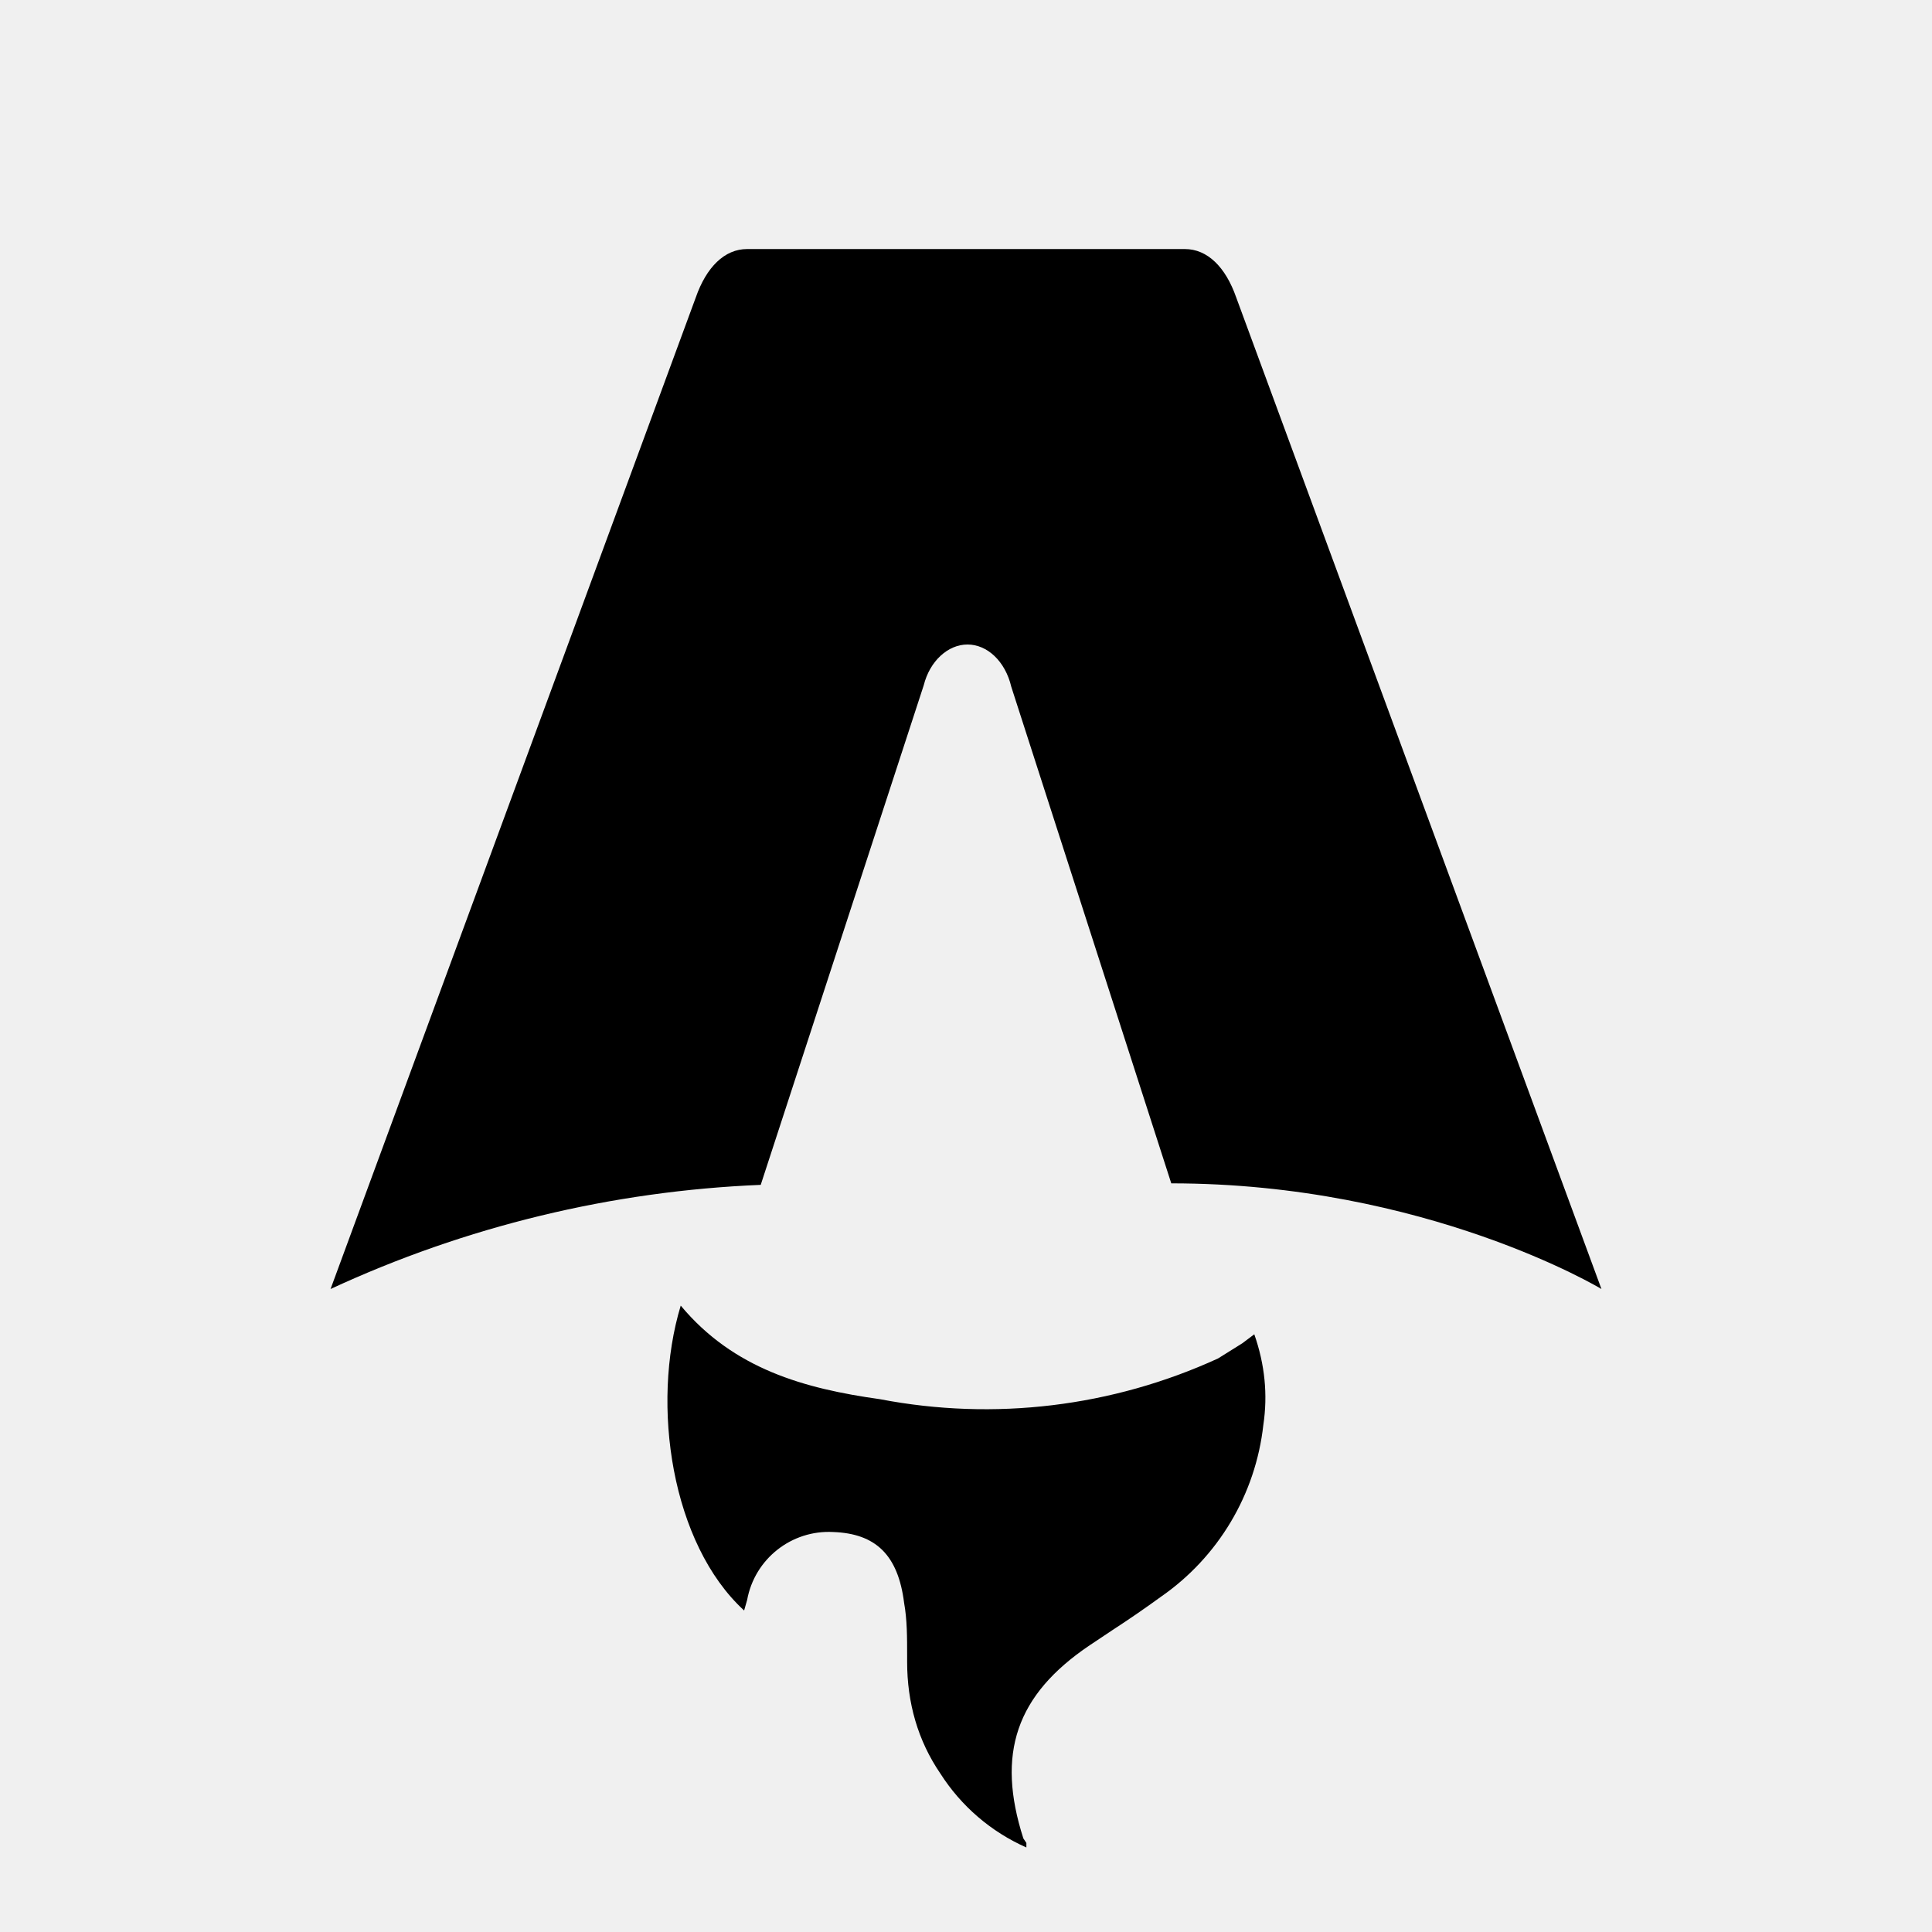
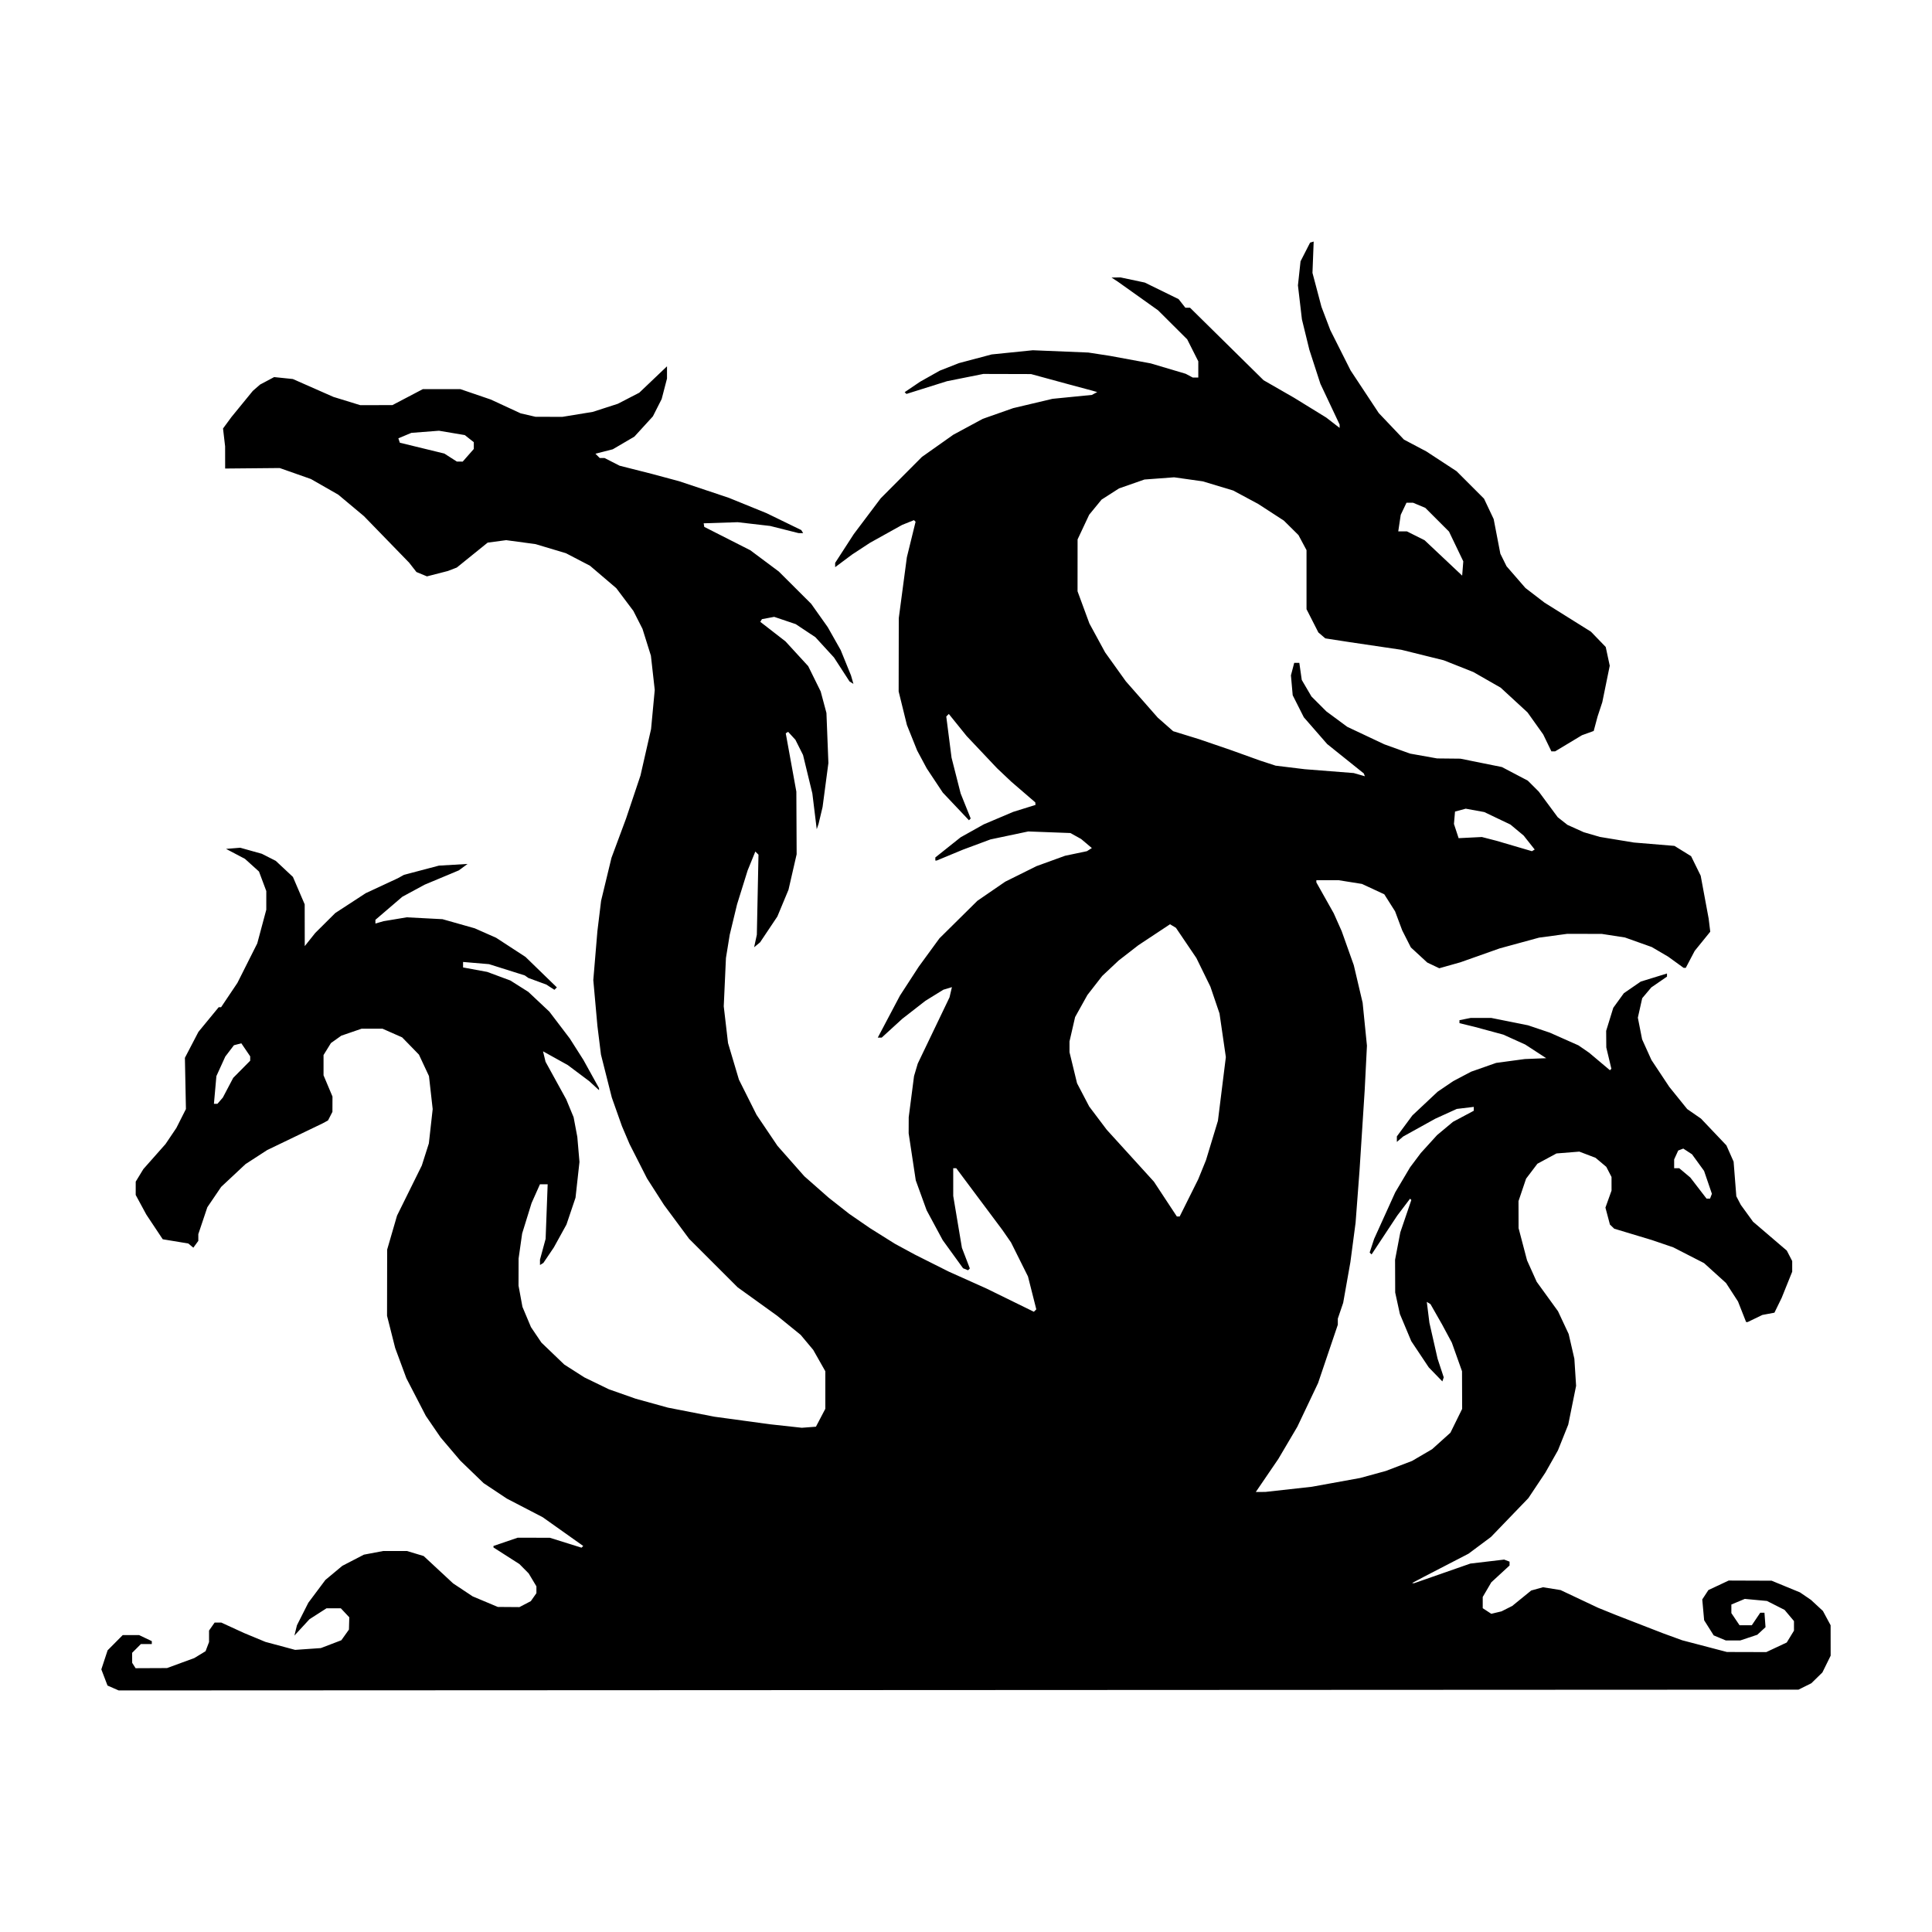
- <svg xmlns="http://www.w3.org/2000/svg" fill="none" viewBox="0 0 128 128">
-   <path d="M50.4 78.5a75.1 75.1 0 0 0-28.5 6.9l24.2-65.7c.7-2 1.9-3.2 3.4-3.2h29c1.5 0 2.7 1.2 3.4 3.2l24.2 65.7s-11.6-7-28.5-7L67 45.5c-.4-1.7-1.6-2.8-2.9-2.8-1.3 0-2.5 1.1-2.9 2.7L50.4 78.5Zm-1.1 28.2Zm-4.2-20.2c-2 6.6-.6 15.8 4.2 20.2a17.5 17.5 0 0 1 .2-.7 5.5 5.5 0 0 1 5.7-4.5c2.8.1 4.3 1.5 4.7 4.7.2 1.1.2 2.3.2 3.5v.4c0 2.7.7 5.2 2.2 7.4a13 13 0 0 0 5.7 4.9v-.3l-.2-.3c-1.8-5.6-.5-9.5 4.4-12.8l1.5-1a73 73 0 0 0 3.2-2.2 16 16 0 0 0 6.8-11.4c.3-2 .1-4-.6-6l-.8.6-1.6 1a37 37 0 0 1-22.4 2.7c-5-.7-9.7-2-13.2-6.2Z" />
-   <style>
-         path { fill: #000; }
-         @media (prefers-color-scheme: dark) {
-             path { fill: #FFF; }
-         }
-     </style>
+ <svg xmlns="http://www.w3.org/2000/svg" version="1.1" width="1080" height="1080" viewBox="0 0 1080 1080" xml:space="preserve">
+   <defs>
+ </defs>
+   <rect x="0" y="0" width="100%" height="100%" fill="transparent" />
+   <g transform="matrix(1 0 0 1 540 540)" id="31681a7a-e299-4b35-acf9-f525339c8120">
+     <rect style="stroke: none; stroke-width: 1; stroke-dasharray: none; stroke-linecap: butt; stroke-dashoffset: 0; stroke-linejoin: miter; stroke-miterlimit: 4; fill: rgb(255,255,255); fill-rule: nonzero; opacity: 1;" vector-effect="non-scaling-stroke" x="-540" y="-540" rx="0" ry="0" width="1080" height="1080" />
+   </g>
+   <g transform="matrix(1 0 0 1 540 540)" id="3a7ea05e-df38-49d2-b1ac-b2c4be303b7d">
+ </g>
+   <g transform="matrix(1 0 0 1 540 540)" id="9a0fe52f-a5ed-4c5c-8b84-fd479ad38071">
+     <path style="stroke: rgb(0,0,0); stroke-width: 0; stroke-dasharray: none; stroke-linecap: butt; stroke-dashoffset: 0; stroke-linejoin: miter; stroke-miterlimit: 4; fill: rgb(0,0,0); fill-rule: nonzero; opacity: 1;" vector-effect="non-scaling-stroke" transform=" translate(-565.92, -417.07)" d="M 89.15 820.67 L 86.02 819.303 L 82.567 810.261 L 86.074 799.606 L 94.516 791.106 L 103.712 791.106 L 110.78 794.476 L 110.78 796.106 L 104.689 796.106 L 102.234 798.56 L 99.78 801.015 L 99.795 803.81 L 99.81 806.606 L 101.71 809.606 L 119.28 809.529 L 134.533 803.934 L 140.83 800.105 L 142.78 794.975 L 142.78 788.551 L 145.893 784.106 L 149.64 784.106 L 162.28 789.912 L 174.28 794.895 L 190.911 799.36 L 205.28 798.357 L 216.734 793.979 L 220.981 788.015 L 221.175 781.155 L 216.432 776.106 L 208.455 776.106 L 198.933 782.216 L 190.498 791.367 L 191.207 788.486 L 191.916 785.606 L 198.28 773.007 L 207.833 760.247 L 217.28 752.378 L 229.324 746.14 L 240.053 744.105 L 253.462 744.105 L 262.744 746.898 L 279.211 762.197 L 290.138 769.45 L 304.204 775.36 L 316.279 775.448 L 322.658 772.117 L 325.779 767.66 L 325.779 763.841 L 321.444 756.605 L 318.862 753.997 L 316.279 751.389 L 301.779 742.118 L 301.779 741.268 L 315.279 736.662 L 333.279 736.69 L 350.985 742.232 L 351.944 741.274 L 329.279 725.196 L 309.279 714.813 L 296.279 706.172 L 283.259 693.606 L 272.216 680.606 L 263.968 668.558 L 253.092 647.536 L 246.825 630.606 L 242.279 612.606 L 242.343 575.606 L 245.104 566.106 L 247.866 556.606 L 261.712 528.606 L 263.683 522.42 L 265.655 516.234 L 266.724 506.646 L 267.793 497.058 L 265.717 478.606 L 260.106 466.606 L 250.722 456.971 L 239.722 452.106 L 228.092 452.106 L 216.702 456.025 L 210.921 460.142 L 206.78 466.842 L 206.78 478.166 L 211.78 490.045 L 211.75 498.605 L 209.28 503.409 L 207.78 504.222 L 206.28 505.034 L 175.28 519.958 L 163.168 527.811 L 149.558 540.543 L 141.825 551.93 L 136.78 566.958 L 136.78 570.723 L 133.997 574.53 L 132.587 573.36 L 131.177 572.19 L 116.891 569.83 L 107.719 556.037 L 101.78 545.06 L 101.788 537.605 L 106.053 530.605 L 118.448 516.605 L 124.512 507.605 L 129.856 497.023 L 129.281 468.396 L 136.847 453.881 L 148.18 440.105 L 149.515 440.105 L 158.637 426.509 L 169.729 404.442 L 174.776 385.605 L 174.779 380.393 L 174.782 375.18 L 170.696 364.26 L 162.853 357.175 L 157.568 354.39 L 152.28 351.605 L 160.2 350.959 L 172.28 354.335 L 180.064 358.291 L 189.661 367.267 L 196.242 382.605 L 196.28 405.954 L 202.132 398.605 L 213.342 387.459 L 230.386 376.35 L 248.279 368.028 L 251.751 366.107 L 271.28 360.955 L 287.28 360.022 L 282.418 363.606 L 263.279 371.62 L 250.842 378.351 L 235.779 391.255 L 235.779 393.339 L 240.279 392.026 L 253.279 389.857 L 273.279 390.898 L 291.285 395.997 L 303.26 401.293 L 319.665 411.986 L 337.201 429.017 L 335.842 430.377 L 331.279 427.429 L 321.279 423.761 L 319.279 422.339 L 299.294 416.039 L 284.779 414.812 L 284.779 417.879 L 298.279 420.372 L 311.227 425.185 L 321.279 431.553 L 333.033 442.606 L 344.44 457.606 L 352.05 469.568 L 360.779 485.349 L 360.779 486.48 L 355.279 481.427 L 343.279 472.433 L 329.477 464.764 L 330.884 470.605 L 342.438 491.605 L 346.574 501.605 L 347.608 507.105 L 348.642 512.605 L 349.245 519.605 L 349.848 526.605 L 347.637 546.605 L 342.572 561.605 L 339.054 567.986 L 335.535 574.367 L 329.673 583.053 L 328.726 583.638 L 327.779 584.223 L 327.779 581.203 L 330.925 569.605 L 331.496 554.355 L 332.067 539.105 L 327.752 539.105 L 323.067 549.605 L 317.803 566.605 L 316.811 573.605 L 315.819 580.605 L 315.779 595.738 L 317.969 607.605 L 322.735 618.938 L 328.586 627.605 L 341.339 639.848 L 352.547 647.017 L 366.28 653.684 L 381.28 658.963 L 399.28 663.943 L 425.28 669.022 L 456.28 673.245 L 474.149 675.202 L 482.03 674.605 L 487.28 664.605 L 487.28 643.605 L 480.52 631.675 L 473.491 623.266 L 460.279 612.526 L 438.279 596.699 L 411.159 569.604 L 397.08 550.604 L 387.621 535.836 L 377.846 516.604 L 373.59 506.604 L 370.757 498.604 L 367.925 490.604 L 361.866 466.604 L 360.874 458.604 L 359.882 450.604 L 357.579 424.936 L 358.724 411.27 L 359.868 397.604 L 361.938 380.604 L 364.836 368.604 L 367.733 356.604 L 375.904 334.604 L 383.949 310.604 L 389.874 284.604 L 390.9 273.681 L 391.926 262.758 L 389.782 243.603 L 385.078 228.603 L 379.984 218.574 L 370.43 205.865 L 355.74 193.331 L 342.279 186.322 L 325.279 181.231 L 308.877 179.022 L 298.527 180.395 L 281.279 194.328 L 276.279 196.259 L 264.59 199.267 L 258.712 196.833 L 254.627 191.603 L 229.372 165.603 L 215.013 153.593 L 199.724 144.846 L 182.279 138.703 L 151.779 138.983 L 151.77 132.793 L 151.761 126.603 L 151.177 121.603 L 150.593 116.603 L 155.278 110.221 L 167.227 95.603 L 171.278 92.058 L 179.168 87.864 L 189.62 88.943 L 212.278 98.932 L 227.278 103.554 L 245.278 103.528 L 262.278 94.604 L 283.278 94.603 L 300.278 100.413 L 316.965 108.136 L 325.277 110.055 L 340.277 110.096 L 357.277 107.315 L 371.277 102.795 L 377.273 99.699 L 383.269 96.603 L 398.778 81.838 L 398.778 88.684 L 395.795 100.138 L 393.34 104.981 L 390.886 109.825 L 380.535 121.151 L 368.464 128.226 L 358.778 130.704 L 361.178 133.104 L 363.858 133.104 L 372.278 137.4 L 390.278 141.964 L 405.556 146.074 L 433.278 155.333 L 454.415 163.933 L 473.831 173.38 L 474.897 175.104 L 472.279 175.073 L 456.442 171.083 L 438.279 168.982 L 419.279 169.604 L 419.445 170.604 L 419.611 171.604 L 445.349 184.668 L 461.279 196.555 L 479.38 214.604 L 484.006 221.128 L 488.632 227.653 L 495.862 240.445 L 501.617 254.604 L 502.993 259.354 L 500.813 258.007 L 492.119 244.604 L 481.72 233.26 L 470.704 225.948 L 458.704 221.895 L 451.848 223.182 L 450.926 224.674 L 465.003 235.604 L 477.713 249.453 L 484.688 263.604 L 487.905 275.604 L 488.452 289.604 L 488.999 303.604 L 487.372 315.902 L 485.745 328.2 L 484.625 332.902 L 483.505 337.605 L 482.992 339.105 L 482.478 340.605 L 480.03 320.605 L 474.821 299.11 L 470.552 290.605 L 466.487 286.167 L 465.161 286.986 L 471.084 319.605 L 471.25 354.605 L 466.7 374.433 L 460.469 389.401 L 450.821 403.825 L 447.479 406.599 L 448.239 403.103 L 448.999 399.606 L 449.459 377.226 L 449.918 354.846 L 448.155 353.083 L 443.864 363.606 L 437.94 382.606 L 433.839 399.606 L 432.783 406.106 L 431.727 412.606 L 431.114 426.106 L 430.5 439.606 L 432.898 460.158 L 438.987 480.606 L 448.841 500.276 L 460.536 517.606 L 475.544 534.606 L 489.174 546.606 L 500.62 555.606 L 512.235 563.606 L 526.183 572.35 L 537.277 578.367 L 556.277 587.908 L 577.237 597.307 L 603.862 610.354 L 605.218 608.998 L 600.563 590.606 L 591.089 571.606 L 586.239 564.606 L 560.464 530.106 L 558.776 530.106 L 558.784 545.606 L 561.211 560.106 L 563.639 574.606 L 565.854 580.377 L 568.069 586.147 L 567.566 586.65 L 567.062 587.153 L 564.276 586.033 L 552.899 570.316 L 543.903 553.607 L 537.839 536.899 L 533.862 510.607 L 533.898 501.607 L 536.874 478.607 L 538.953 471.607 L 556.703 434.607 L 557.375 431.747 L 558.048 428.886 L 553.275 430.321 L 543.275 436.496 L 530.282 446.607 L 518.792 457.107 L 516.598 457.107 L 529.013 433.607 L 539.503 417.455 L 551.072 401.607 L 572.303 380.607 L 587.853 369.933 L 605.336 361.246 L 621.275 355.458 L 633.507 352.89 L 636.274 351.134 L 630.274 346.072 L 624.274 342.741 L 600.716 341.858 L 579.593 346.312 L 564.274 352.01 L 549.567 358.106 L 548.775 358.106 L 548.775 356.391 L 562.911 345.128 L 575.87 337.88 L 592.274 330.923 L 604.774 327.026 L 604.649 325.606 L 591.274 314.076 L 583.274 306.519 L 566.274 288.519 L 556.307 276.173 L 554.893 277.606 L 556.367 289.106 L 557.84 300.606 L 562.925 320.606 L 568.54 334.606 L 567.572 335.606 L 552.953 320.145 L 543.969 306.606 L 538.607 296.606 L 532.889 282.343 L 530.581 272.974 L 528.273 263.605 L 528.344 222.605 L 532.86 188.605 L 537.737 168.735 L 536.837 167.836 L 530.273 170.467 L 512.273 180.484 L 502.273 187.031 L 492.773 194.125 L 492.773 191.722 L 503.205 175.606 L 518.263 155.606 L 541.273 132.501 L 558.807 120.098 L 575.273 111.211 L 592.273 105.227 L 614.273 100.014 L 636.273 97.831 L 639.273 96.24 L 637.773 95.812 L 636.273 95.384 L 623.273 91.895 L 602.273 86.179 L 575.587 86.106 L 555.273 90.17 L 532.62 97.286 L 532.126 96.792 L 531.633 96.299 L 540.273 90.451 L 551.273 84.26 L 561.982 80.052 L 580.273 75.199 L 603.273 72.863 L 634.273 74.139 L 646.273 75.98 L 669.143 80.197 L 688.744 86.02 L 690.693 87.063 L 692.642 88.106 L 695.773 88.106 L 695.773 79.049 L 689.57 66.759 L 673.274 50.529 L 650.913 34.606 L 647.273 32.223 L 652.273 32.141 L 665.851 35.018 L 684.764 44.279 L 688.561 49.106 L 691.171 49.106 L 732.272 89.623 L 749.272 99.393 L 767.272 110.477 L 774.772 116.274 L 774.772 114.398 L 764.025 91.605 L 757.863 72.605 L 753.704 55.605 L 751.475 36.605 L 752.201 29.879 L 752.927 23.152 L 758.273 12.694 L 759.273 12.399 L 760.273 12.104 L 759.6 29.605 L 764.63 48.605 L 769.569 61.605 L 780.91 84.143 L 796.659 107.978 L 810.752 122.814 L 823.273 129.43 L 840.143 140.474 L 855.498 155.829 L 860.892 167.232 L 864.626 186.605 L 868.086 193.605 L 878.636 205.756 L 889.274 213.924 L 915.274 230.191 L 923.527 238.728 L 924.651 243.97 L 925.776 249.212 L 921.614 269.605 L 918.977 277.605 L 917.892 281.648 L 916.808 285.691 L 910.26 288.059 L 895.274 297.072 L 893.173 297.105 L 888.573 287.605 L 879.827 275.321 L 864.806 261.48 L 849.549 252.751 L 832.991 246.177 L 809.273 240.299 L 780.273 236.009 L 766.771 233.924 L 762.889 230.605 L 759.581 224.105 L 756.273 217.605 L 756.273 184.605 L 751.77 176.18 L 743.598 168.089 L 729.273 158.786 L 715.273 151.266 L 698.273 146.146 L 682.273 143.888 L 665.682 145.124 L 651.476 150.087 L 641.695 156.363 L 634.79 164.789 L 628.296 178.605 L 628.273 207.605 L 631.587 216.605 L 634.901 225.605 L 643.69 241.761 L 655.273 257.931 L 673.106 278.229 L 681.718 285.81 L 696.272 290.296 L 714.272 296.465 L 730.272 302.222 L 738.995 305.077 L 755.272 307.062 L 782.648 309.21 L 788.905 311.004 L 788.589 310.205 L 788.272 309.405 L 767.821 293.004 L 754.763 278.032 L 748.547 265.717 L 748.054 260.161 L 747.561 254.605 L 749.399 247.605 L 752.247 247.605 L 753.614 257.16 L 759.05 266.436 L 767.329 274.715 L 779.057 283.379 L 799.756 293.142 L 814.166 298.34 L 829.272 301.036 L 842.272 301.172 L 865.513 305.86 L 879.97 313.457 L 886.123 319.605 L 896.703 333.906 L 902.116 338.164 L 911.272 342.291 L 920.272 344.914 L 939.272 348.048 L 961.949 349.927 L 971.254 355.68 L 976.618 366.605 L 978.846 378.605 L 981.075 390.605 L 981.518 394.252 L 981.962 397.899 L 973.272 408.61 L 968.275 418.105 L 967.072 418.105 L 958.48 411.881 L 949.272 406.472 L 934.272 401.129 L 921.272 399.12 L 901.917 399.104 L 886.272 401.215 L 864.272 407.218 L 842.272 415.004 L 830.474 418.332 L 823.752 415.127 L 814.593 406.684 L 809.759 397.146 L 807.769 391.826 L 805.778 386.506 L 799.739 376.984 L 787.271 371.192 L 774.271 369.119 L 768.021 369.111 L 761.771 369.105 L 761.771 370.331 L 771.482 387.605 L 773.709 392.605 L 775.937 397.605 L 782.694 416.605 L 785.166 427.105 L 787.639 437.605 L 790.051 461.605 L 789.418 474.105 L 788.785 486.605 L 787.337 509.105 L 785.89 531.605 L 784.794 546.105 L 783.699 560.605 L 780.796 582.605 L 778.78 593.982 L 776.765 605.359 L 775.268 609.767 L 773.771 614.176 L 773.769 615.891 L 773.767 617.606 L 768.248 633.914 L 762.729 650.222 L 751.149 674.605 L 740.529 692.605 L 727.914 711.105 L 733.273 711.065 L 759.273 708.175 L 786.273 703.27 L 800.576 699.355 L 815.273 693.743 L 826.458 687.194 L 836.712 677.974 L 843.274 664.646 L 843.236 654.125 L 843.199 643.604 L 837.502 627.604 L 832.132 617.604 L 828.858 611.854 L 825.583 606.104 L 823.508 604.822 L 824.966 616.492 L 829.539 636.604 L 831.256 641.806 L 832.972 647.008 L 832.592 648.148 L 832.212 649.289 L 824.613 641.459 L 814.832 626.795 L 808.462 611.604 L 805.844 599.604 L 805.774 581.28 L 807.24 573.617 L 808.706 565.953 L 814.867 547.864 L 814.151 547.148 L 806.98 556.604 L 792.639 578.302 L 792.107 577.77 L 791.575 577.238 L 794.075 569.604 L 805.861 543.604 L 814.167 529.604 L 820.166 521.604 L 829.252 511.604 L 838.129 504.193 L 849.774 497.987 L 849.774 495.825 L 840.274 496.966 L 828.274 502.425 L 810.274 512.401 L 806.774 515.414 L 806.774 512.324 L 815.443 500.604 L 829.536 487.364 L 838.274 481.431 L 848.274 476.156 L 862.274 471.241 L 878.274 469.084 L 890.274 468.604 L 878.511 460.961 L 866.274 455.431 L 850.274 451.097 L 841.774 449.027 L 841.774 447.354 L 848.024 446.104 L 859.558 446.104 L 880.117 450.226 L 892.274 454.329 L 908.274 461.43 L 914.274 465.564 L 925.879 475.333 L 926.691 474.521 L 923.846 462.604 L 923.81 457.959 L 923.774 453.315 L 925.764 446.874 L 927.753 440.434 L 933.661 432.278 L 943.093 425.788 L 957.774 421.259 L 957.774 423.008 L 949.005 429.042 L 943.923 435.081 L 942.705 440.523 L 941.487 445.966 L 943.868 458.066 L 949.085 469.604 L 959.037 484.604 L 964.052 490.82 L 969.068 497.035 L 976.786 502.384 L 983.888 509.86 L 990.99 517.337 L 993.002 521.886 L 995.015 526.435 L 995.775 536.112 L 996.536 545.789 L 997.792 548.196 L 999.048 550.604 L 1005.882 560.019 L 1024.751 576.159 L 1026.263 579.082 L 1027.774 582.005 L 1027.774 587.953 L 1024.823 595.279 L 1021.872 602.604 L 1017.841 610.869 L 1011.082 612.137 L 1002.871 616.104 L 1002.007 616.104 L 997.472 604.604 L 990.786 594.282 L 984.644 588.724 L 978.502 583.166 L 969.888 578.75 L 961.274 574.335 L 949.274 570.242 L 928.274 563.913 L 925.881 561.604 L 923.368 552.136 L 926.784 542.604 L 926.774 535.005 L 923.846 529.343 L 917.853 524.3 L 908.77 520.831 L 896.002 521.856 L 885.346 527.605 L 879.01 535.952 L 876.892 542.222 L 874.775 548.493 L 874.815 563.605 L 879.544 581.605 L 882.243 587.605 L 884.942 593.605 L 896.856 610.055 L 902.811 622.781 L 904.405 629.693 L 905.998 636.606 L 906.97 651.758 L 902.582 673.434 L 896.809 687.852 L 889.785 700.278 L 880.274 714.552 L 859.385 736.237 L 846.815 745.605 L 821.692 758.605 L 815.273 762.009 L 816.393 762.105 L 847.86 751.114 L 866.757 748.885 L 869.773 750.042 L 869.773 752.191 L 859.577 761.584 L 854.773 769.781 L 854.773 776.059 L 859.561 779.196 L 865.273 777.825 L 871.273 774.801 L 881.876 766.171 L 888.456 764.354 L 898.273 765.923 L 919.273 775.839 L 929.273 779.883 L 955.273 789.979 L 966.273 793.996 L 991.273 800.544 L 1013.273 800.605 L 1018.997 797.922 L 1024.721 795.24 L 1028.766 788.605 L 1028.766 783.259 L 1026.135 780.133 L 1023.505 777.007 L 1013.665 772.02 L 1001.265 770.866 L 993.765 774.003 L 993.765 778.809 L 996.055 782.207 L 998.345 785.605 L 1005.185 785.605 L 1007.544 782.105 L 1009.903 778.605 L 1012.265 778.605 L 1012.562 782.637 L 1012.859 786.668 L 1008.265 790.904 L 1003.48 792.504 L 998.695 794.105 L 990.701 794.105 L 983.887 791.258 L 981.217 787.029 L 978.548 782.801 L 978.02 776.985 L 977.493 771.169 L 980.934 765.917 L 992.265 760.605 L 1016.265 760.694 L 1032.132 767.23 L 1038.266 771.422 L 1044.941 777.605 L 1047.091 781.605 L 1049.242 785.605 L 1049.266 802.605 L 1044.645 811.986 L 1038.481 818.012 L 1031.266 821.605 L 92.266 822.037 L 89.136 820.67 z M 690.55 546.69 L 695.743 536.272 L 700.074 525.609 L 706.749 503.609 L 711.178 467.994 L 707.638 443.609 L 702.535 428.609 L 694.702 412.609 L 683.278 395.728 L 679.969 393.74 L 662.278 405.448 L 651.278 413.978 L 642.09 422.609 L 633.769 433.3 L 626.914 445.609 L 623.778 459.233 L 623.778 465.255 L 627.996 482.609 L 631.394 489.109 L 634.792 495.609 L 644.596 508.609 L 670.956 537.609 L 683.802 557.109 L 685.358 557.109 z M 982.36 545.757 L 982.879 544.405 L 980.692 538.007 L 978.505 531.608 L 971.776 522.336 L 966.883 519.131 L 964.049 520.218 L 961.779 525.202 L 961.779 530.108 L 964.625 530.108 L 970.835 535.334 L 979.895 547.109 L 981.841 547.109 z M 148.98 492.359 L 150.489 490.609 L 156.28 479.609 L 165.78 470.014 L 165.78 467.573 L 160.827 460.284 L 156.685 461.367 L 151.86 467.693 L 146.888 478.609 L 146.196 486.359 L 145.505 494.109 L 147.471 494.109 z M 880.73 348.049 L 877.629 344.134 L 870.281 338.013 L 855.64 331.019 L 845.281 329.128 L 839.281 330.745 L 838.687 337.668 L 841.301 345.613 L 854.281 344.965 L 862.281 347.025 L 882.281 352.887 L 883.056 352.426 L 883.831 351.964 z M 839.916 182.539 L 835.924 174.219 L 822.669 160.964 L 815.845 158.113 L 812.151 158.113 L 808.944 164.837 L 808.249 169.475 L 807.553 174.112 L 812.388 174.112 L 822.28 179.072 L 843.28 198.845 L 843.594 194.852 L 843.908 190.858 z M 287.676 131.578 L 290.78 128.043 L 290.78 124.258 L 285.729 120.285 L 271.309 117.853 L 255.885 119.042 L 248.604 122.084 L 249.425 124.55 L 274.317 130.613 L 281.279 135.079 L 282.926 135.096 L 284.572 135.113 L 287.676 131.578 z" stroke-linecap="round" />
+   </g>
</svg>
